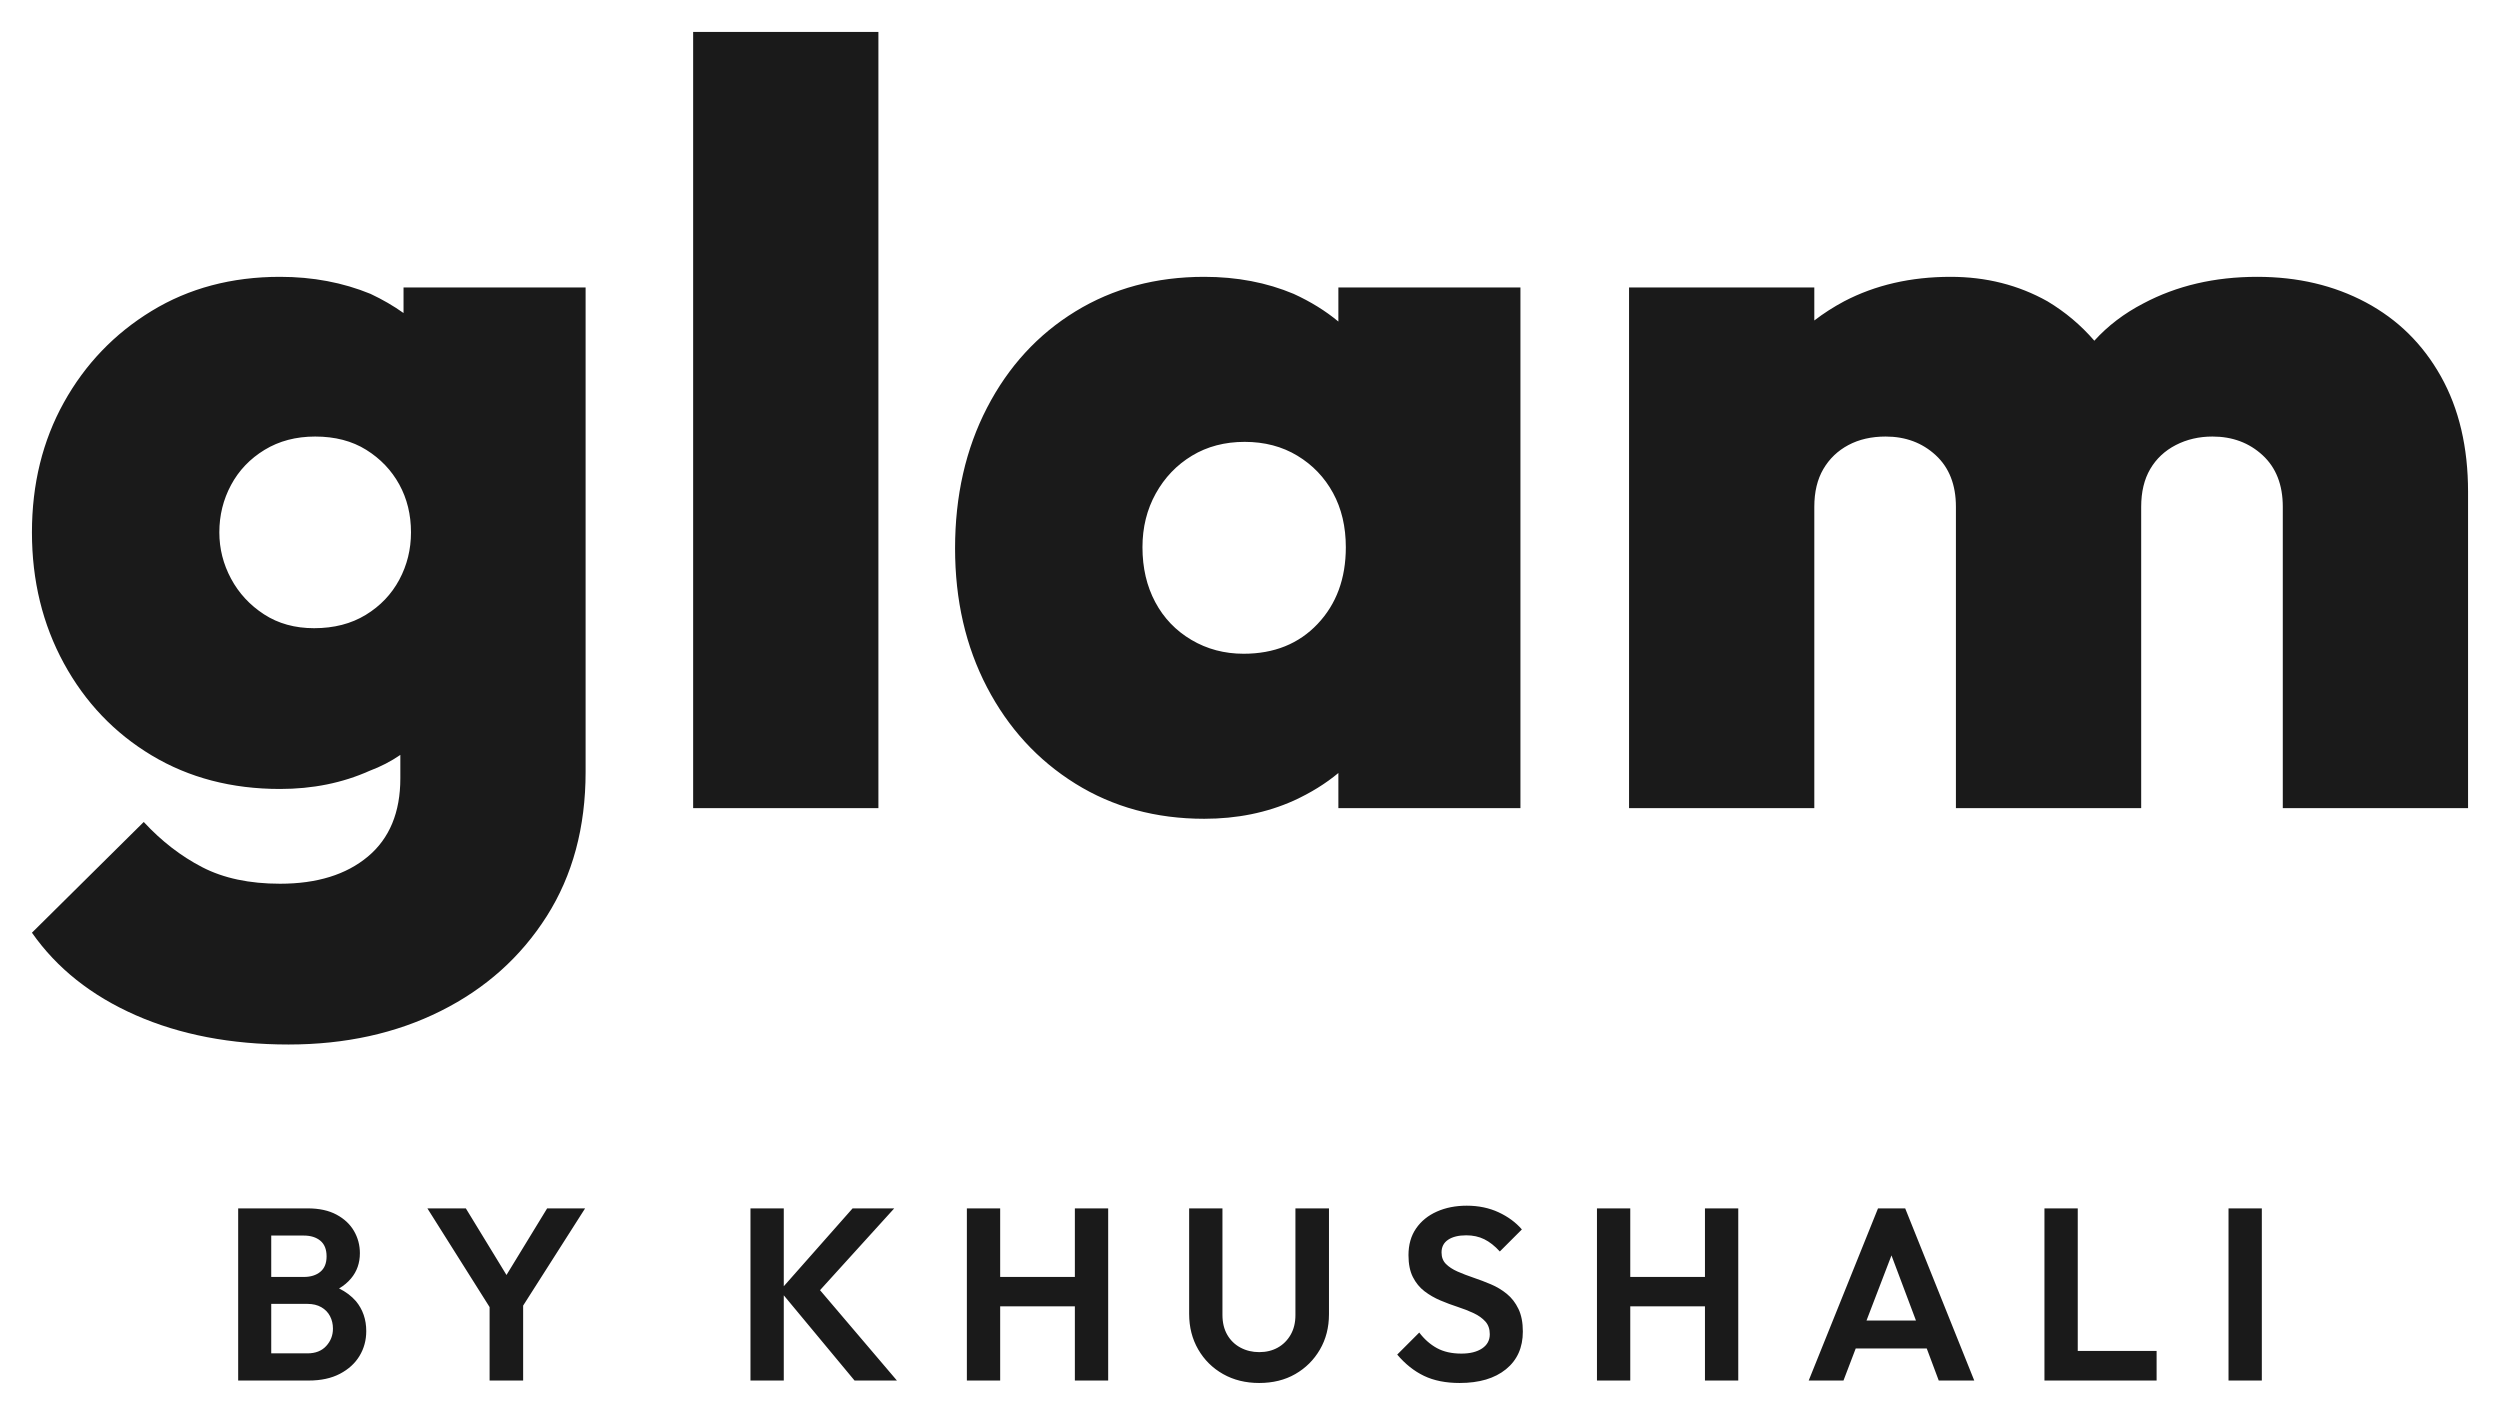
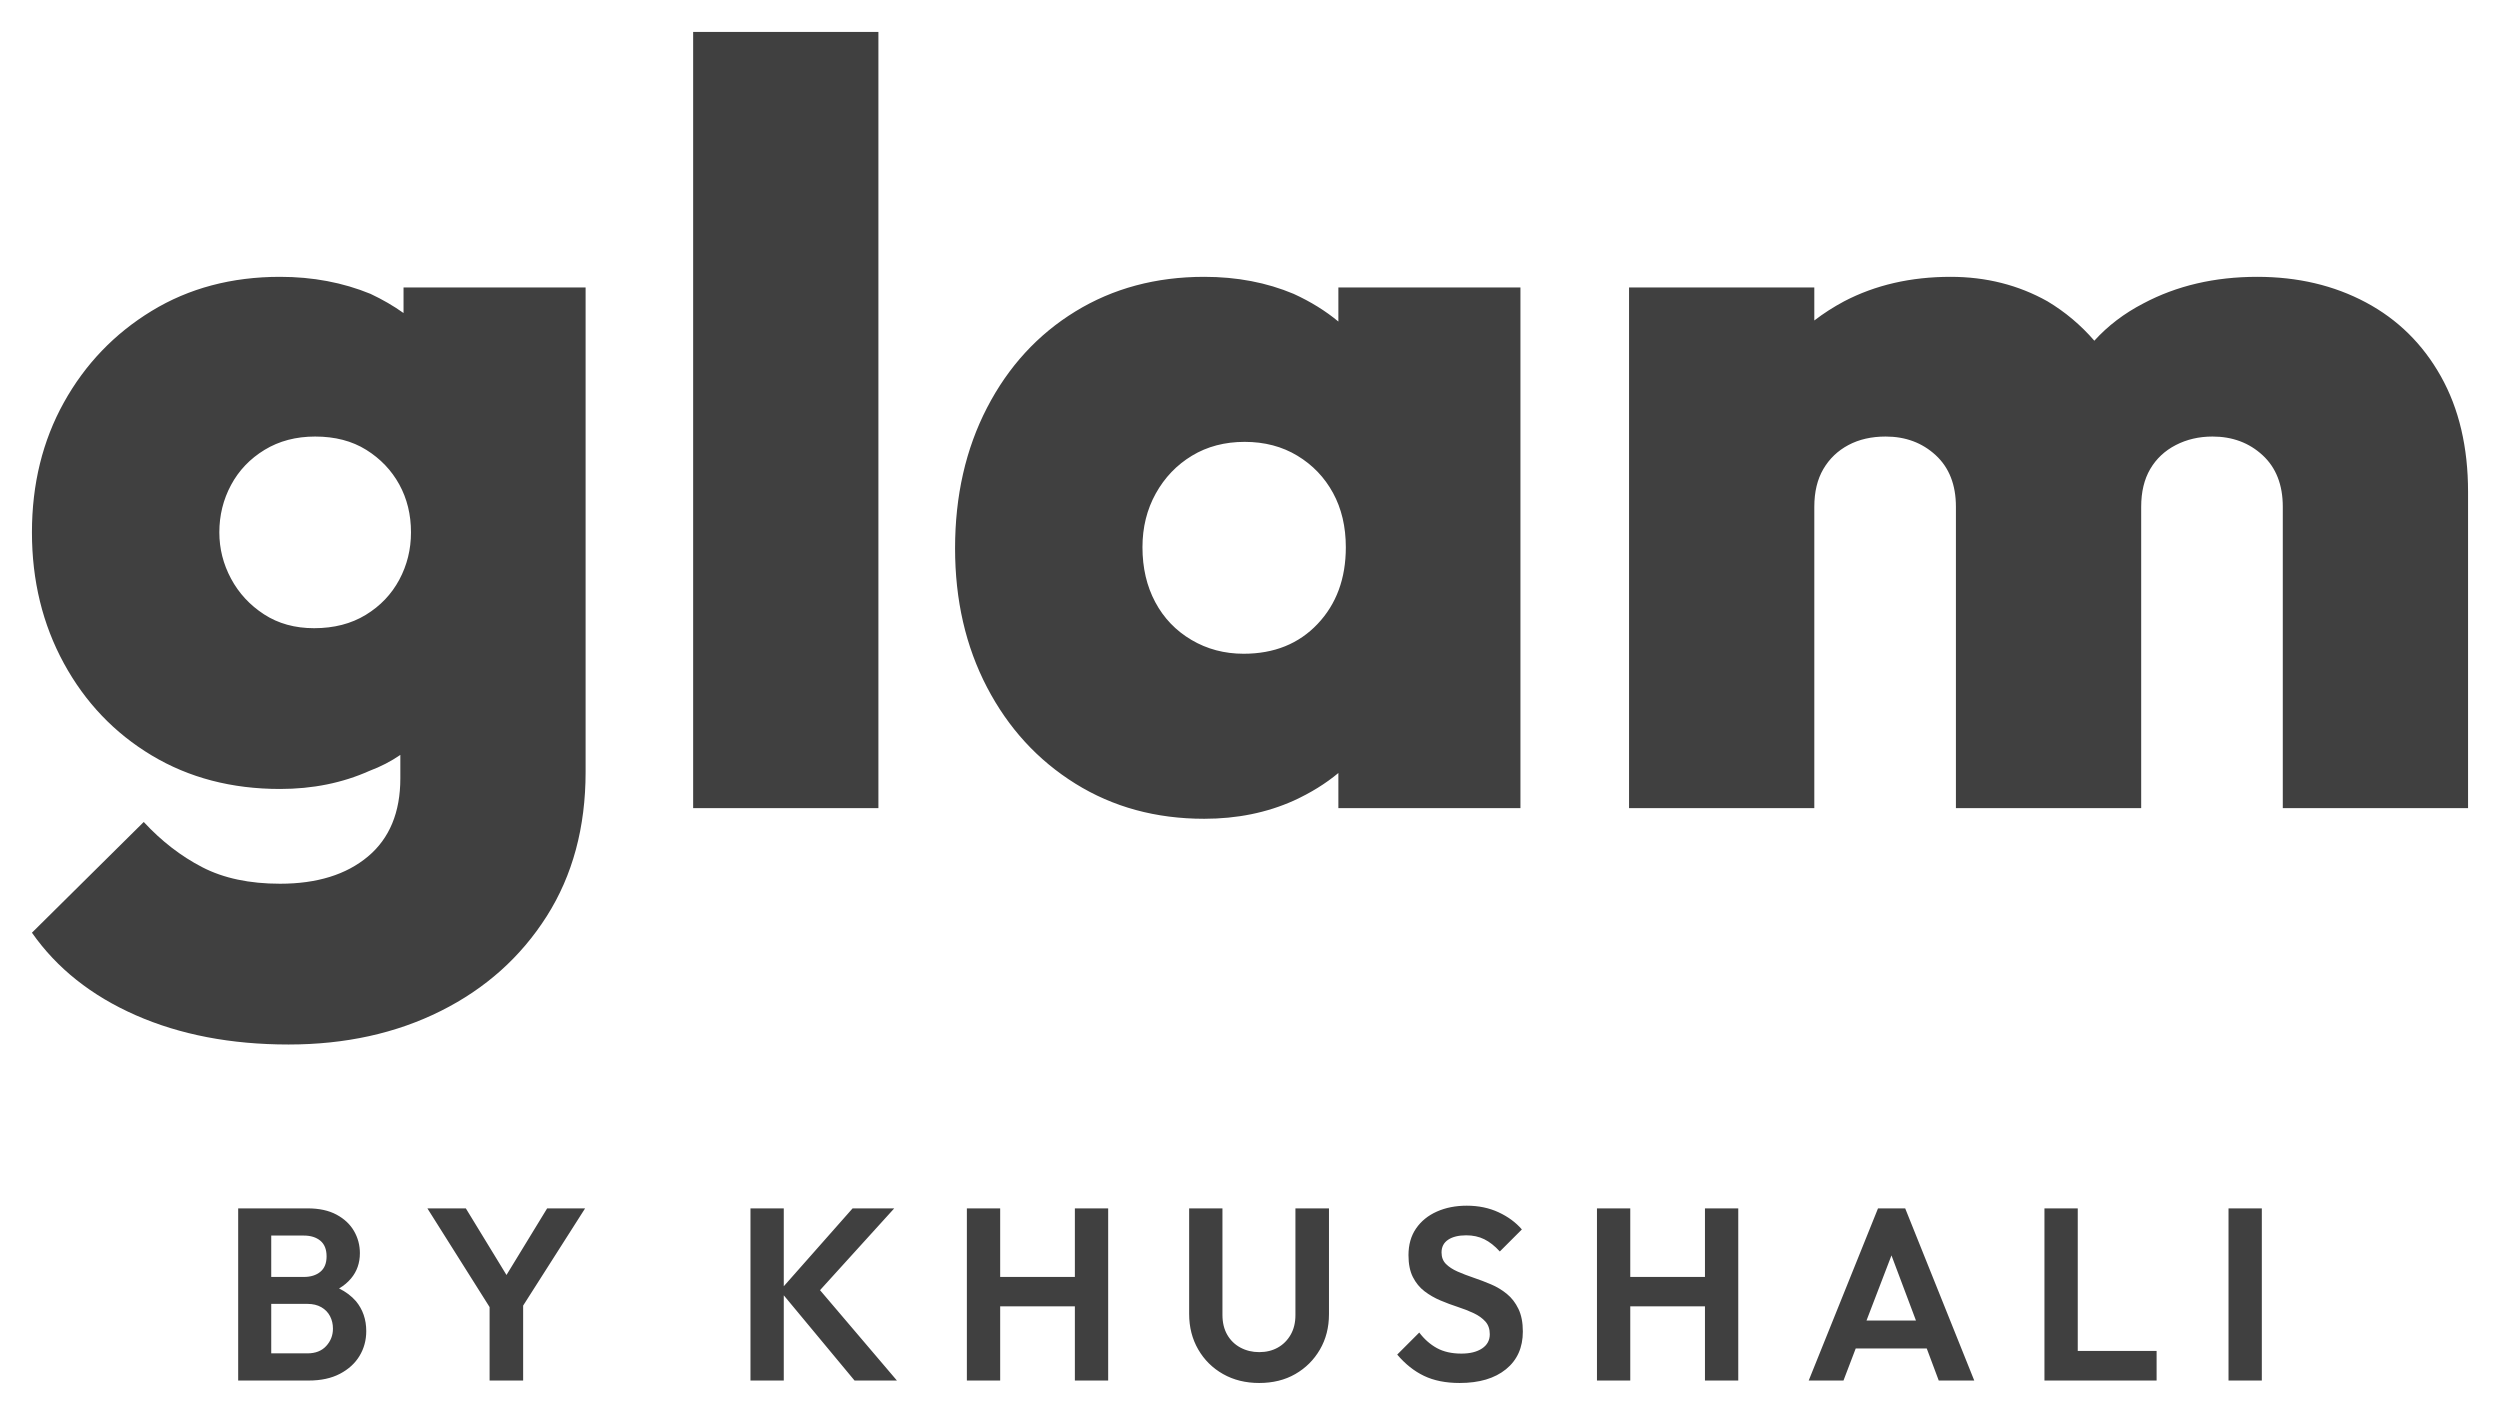
<svg xmlns="http://www.w3.org/2000/svg" viewBox="-2.4 48.2 469.6 265.8" role="img" aria-label="Glam by Khushali">
-   <g fill="#1a1a1a">
+   <g fill="#404040">
    <path d="M51.8 244.4Q35.6 244.4 23.1 238.9Q10.6 233.4 3.6 223.4L24.6 202.6Q29.6 208.0 35.6 211.1Q41.6 214.2 50.2 214.2Q60.6 214.2 66.7 209.1Q72.8 204.0 72.8 194.4V190.0Q70.2 191.8 67.0 193.0Q59.4 196.4 50.2 196.4Q36.6 196.4 26.1 190.1Q15.6 183.8 9.6 172.8Q3.6 161.8 3.6 148.2Q3.6 134.6 9.6 123.8Q15.6 113.0 26.1 106.6Q36.6 100.2 50.2 100.2Q59.4 100.2 67.2 103.4Q70.6 105.0 73.4 107.0V102.2H107.6V193.2Q107.6 208.8 100.3 220.3Q93.0 231.8 80.4 238.1Q67.8 244.4 51.8 244.4ZM56.6 166.2Q62.2 166.2 66.3 163.7Q70.4 161.2 72.6 157.1Q74.8 153.0 74.8 148.2Q74.8 143.2 72.6 139.2Q70.4 135.2 66.4 132.7Q62.4 130.2 56.8 130.2Q51.4 130.2 47.3 132.7Q43.2 135.2 41.0 139.3Q38.8 143.4 38.8 148.2Q38.8 152.8 41.0 156.9Q43.2 161.0 47.2 163.6Q51.2 166.2 56.6 166.2ZM127.8 200.0V54.2H162.6V200.0ZM223.8 202.0Q210.2 202.0 199.6 195.4Q189.0 188.8 183.0 177.3Q177.0 165.8 177.0 151.2Q177.0 136.4 183.0 124.8Q189.0 113.2 199.6 106.7Q210.2 100.2 223.8 100.2Q233.0 100.2 240.6 103.4Q245.4 105.6 249.0 108.6V102.2H283.2V200.0H249.0V193.4Q245.4 196.4 240.6 198.6Q233.0 202.0 223.8 202.0ZM231.2 171.0Q239.8 171.0 245.1 165.4Q250.4 159.8 250.4 151.0Q250.4 145.2 248 140.8Q245.6 136.4 241.3 133.8Q237.0 131.2 231.4 131.2Q225.8 131.2 221.5 133.8Q217.2 136.4 214.7 140.9Q212.2 145.4 212.2 151.0Q212.2 156.8 214.6 161.3Q217.0 165.8 221.4 168.4Q225.8 171.0 231.2 171.0ZM303.6 200.0V102.2H338.4V108.4Q341 106.4 344 104.8Q352.8 100.2 364 100.2Q374 100.2 382.2 104.8Q387.2 107.8 391 112.2Q394.8 108.0 400.2 105.2Q409.6 100.2 421.6 100.2Q433.0 100.2 442.0 105.0Q451 109.8 456.1 118.9Q461.2 128.0 461.2 140.6V200.0H426.4V143.4Q426.4 137.2 422.6 133.7Q418.8 130.2 413.2 130.2Q409.4 130.2 406.3 131.8Q403.2 133.4 401.5 136.3Q399.8 139.2 399.8 143.4V200.0H365V143.4Q365 137.2 361.2 133.7Q357.4 130.2 351.8 130.2Q347.8 130.2 344.8 131.8Q341.8 133.4 340.1 136.3Q338.4 139.2 338.4 143.4V200.0Z" />
    <path d="M42.339 307.52V275.182H55.403Q58.623 275.182 60.808 276.355Q62.993 277.528 64.097 279.437Q65.201 281.346 65.201 283.6Q65.201 286.36 63.545 288.338Q62.625 289.442 61.291 290.224Q63.177 291.144 64.465 292.616Q66.397 294.962 66.397 298.228Q66.397 300.804 65.132 302.897Q63.867 304.99 61.452 306.255Q59.037 307.52 55.587 307.52ZM48.549 293.122V302.414H55.357Q57.611 302.414 58.876 301.034Q60.141 299.654 60.141 297.768Q60.141 296.48 59.589 295.422Q59.037 294.364 57.956 293.743Q56.875 293.122 55.357 293.122ZM48.549 280.288V288.062H54.667Q56.599 288.062 57.772 287.096Q58.945 286.13 58.945 284.198Q58.945 282.22 57.772 281.254Q56.599 280.288 54.667 280.288ZM89.565 307.52V293.72L77.881 275.182H85.103L92.739 287.694L100.375 275.182H107.505L95.867 293.444V307.52ZM158.119 307.52 144.825 291.512V307.52H138.569V275.182H144.825V289.81L157.751 275.182H165.571L151.633 290.546L166.077 307.52ZM179.217 307.52V275.182H185.473V288.062H199.503V275.182H205.759V307.52H199.503V293.582H185.473V307.52ZM234.125 307.98Q230.307 307.98 227.34 306.301Q224.373 304.622 222.671 301.678Q220.969 298.734 220.969 295.008V275.182H227.225V295.192Q227.225 297.354 228.122 298.918Q229.019 300.482 230.606 301.333Q232.193 302.184 234.125 302.184Q236.103 302.184 237.621 301.333Q239.139 300.482 240.036 298.918Q240.933 297.354 240.933 295.238V275.182H247.235V295.054Q247.235 298.78 245.533 301.701Q243.831 304.622 240.91 306.301Q237.989 307.98 234.125 307.98ZM271.783 307.98Q267.873 307.98 265.09 306.646Q262.307 305.312 260.053 302.644L264.193 298.504Q265.619 300.39 267.505 301.425Q269.391 302.46 272.105 302.46Q274.543 302.46 275.992 301.494Q277.441 300.528 277.441 298.826Q277.441 297.354 276.613 296.434Q275.785 295.514 274.428 294.87Q273.071 294.226 271.438 293.697Q269.805 293.168 268.172 292.478Q266.539 291.788 265.182 290.753Q263.825 289.718 262.997 288.085Q262.169 286.452 262.169 283.968Q262.169 281.024 263.595 278.954Q265.021 276.884 267.505 275.78Q269.989 274.676 273.117 274.676Q276.429 274.676 279.097 275.918Q281.765 277.16 283.467 279.138L279.327 283.278Q277.901 281.714 276.406 280.978Q274.911 280.242 273.025 280.242Q270.863 280.242 269.621 281.07Q268.379 281.898 268.379 283.462Q268.379 284.796 269.207 285.624Q270.035 286.452 271.392 287.05Q272.749 287.648 274.382 288.2Q276.015 288.752 277.648 289.442Q279.281 290.132 280.638 291.236Q281.995 292.34 282.823 294.065Q283.651 295.79 283.651 298.32Q283.651 302.828 280.477 305.404Q277.303 307.98 271.783 307.98ZM297.573 307.52V275.182H303.829V288.062H317.859V275.182H324.115V307.52H317.859V293.582H303.829V307.52ZM337.347 307.52 350.365 275.182H355.471L368.443 307.52H361.773L359.519 301.494H346.179L343.879 307.52ZM357.495 296.25 352.895 284.014 348.203 296.25ZM381.629 307.52V275.182H387.885V301.954H402.697V307.52ZM416.205 307.52V275.182H422.461V307.52Z" />
  </g>
</svg>
